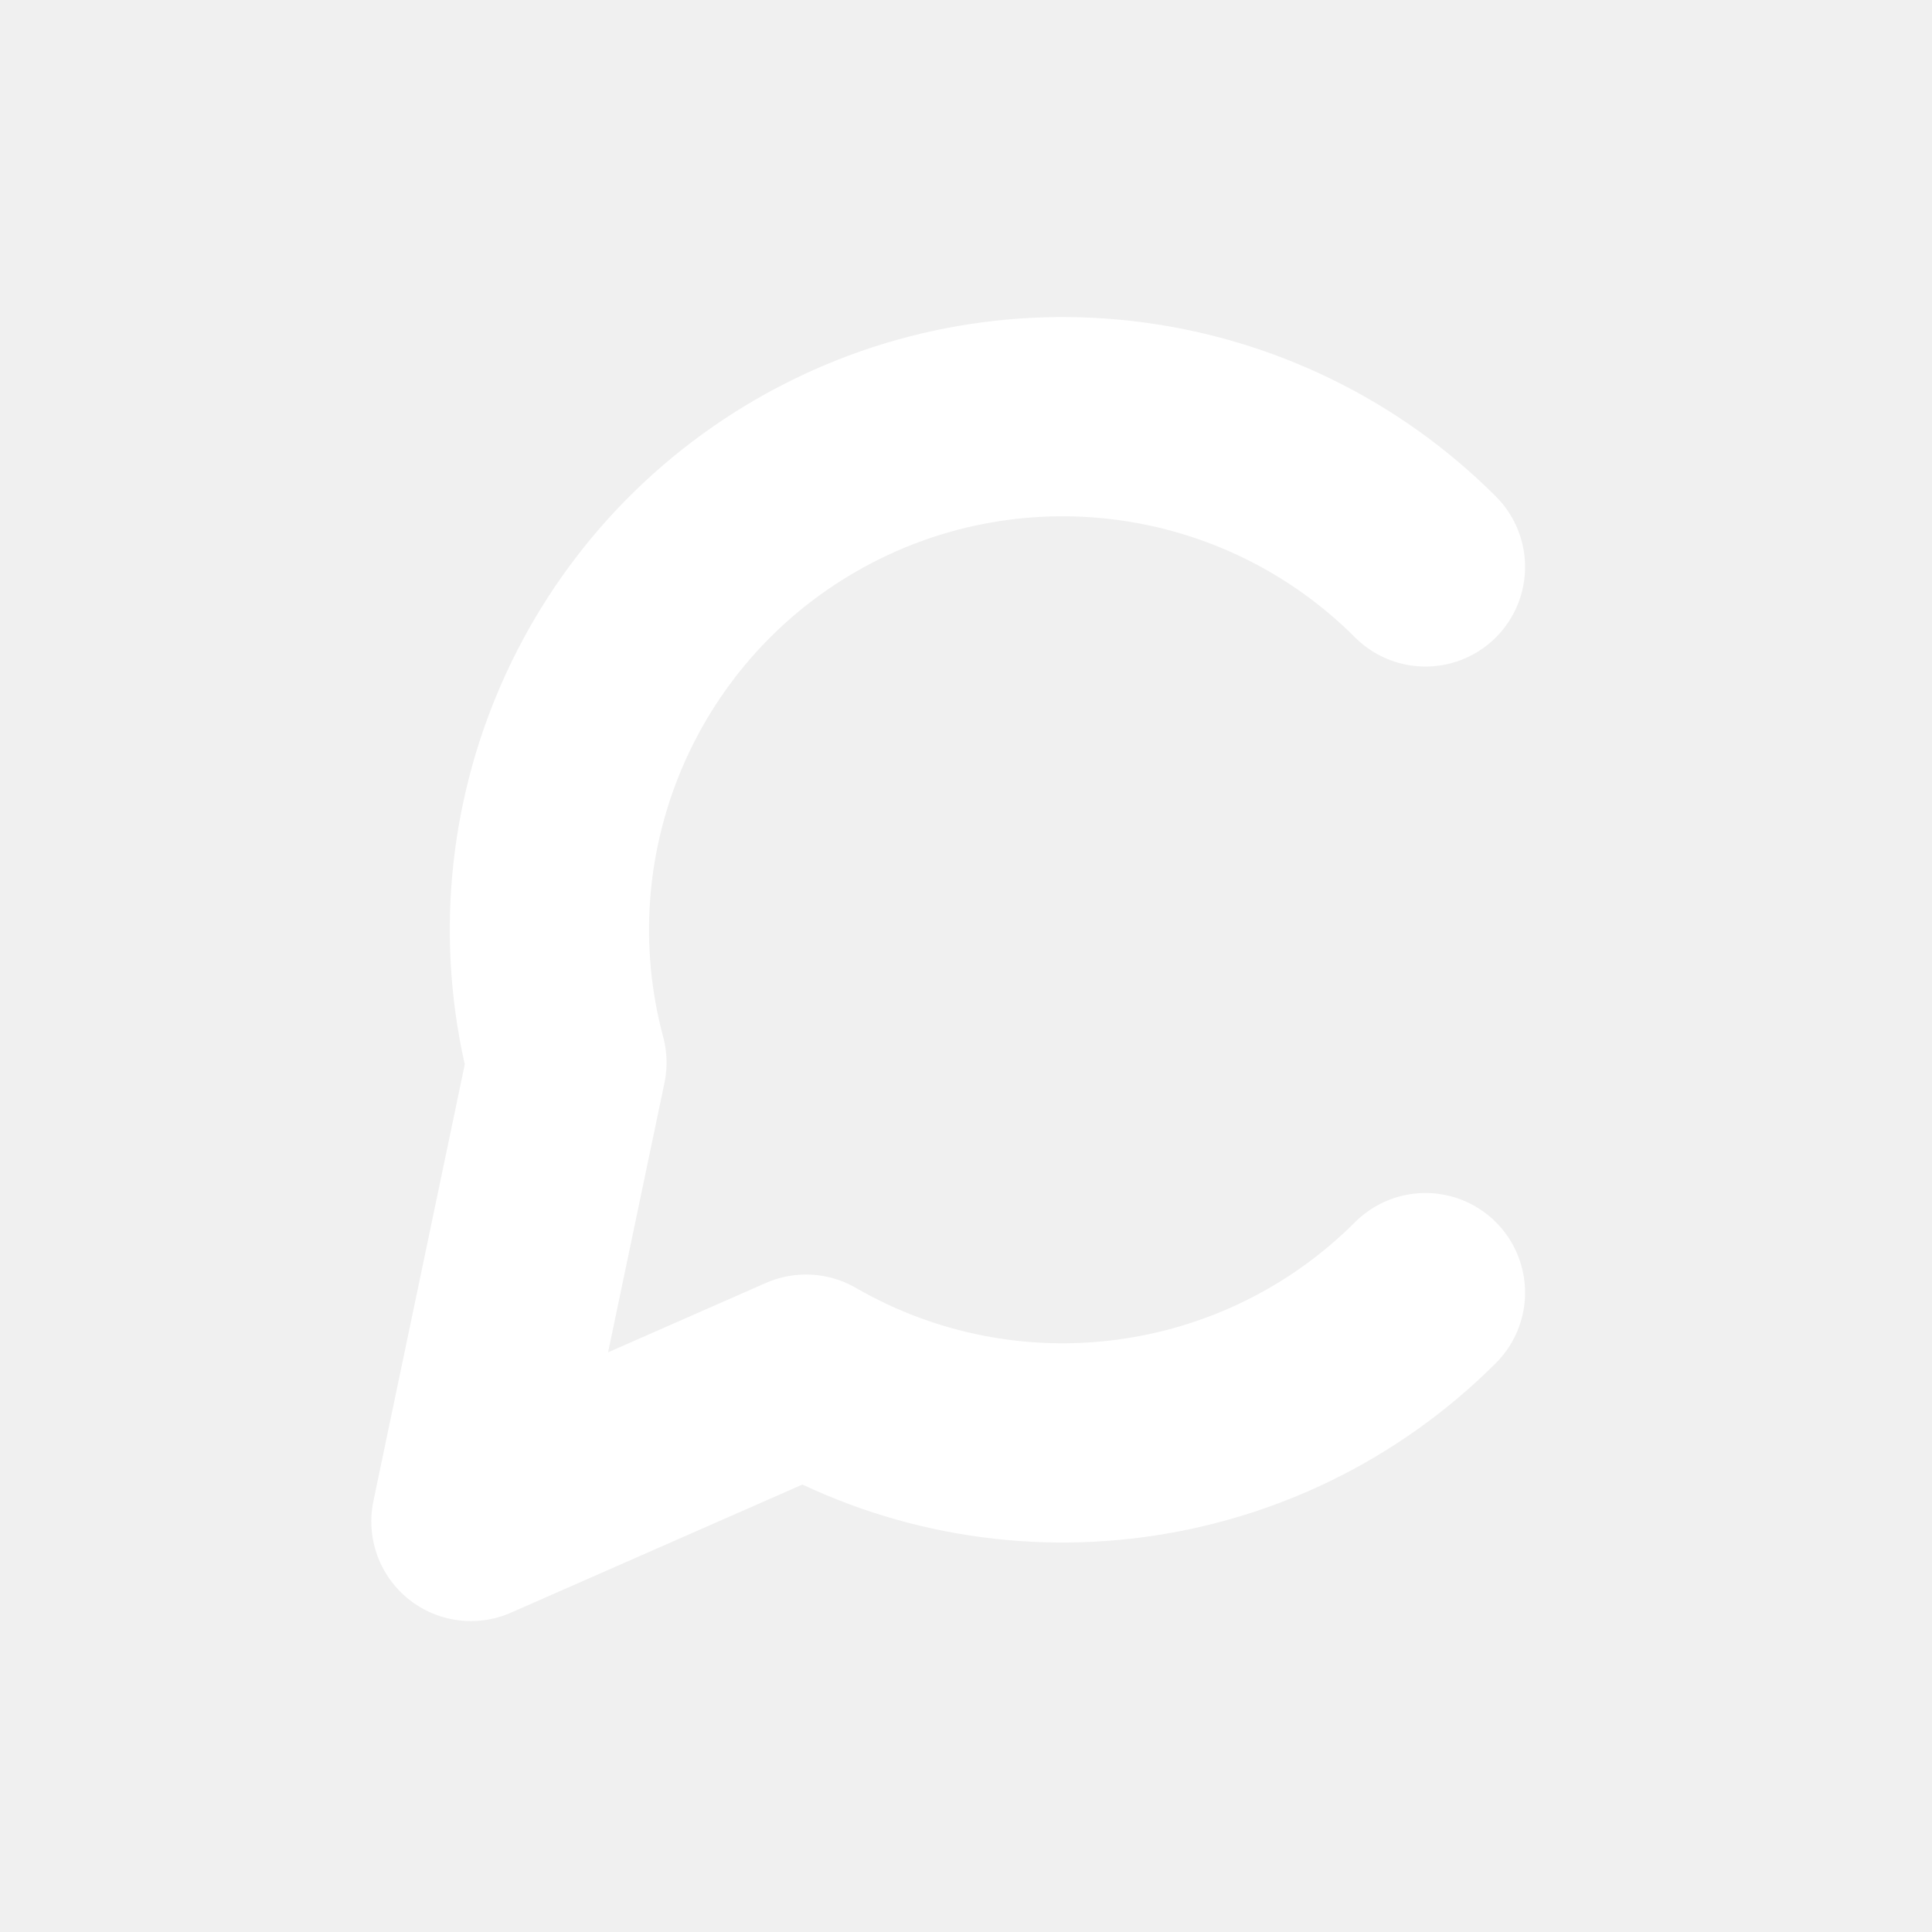
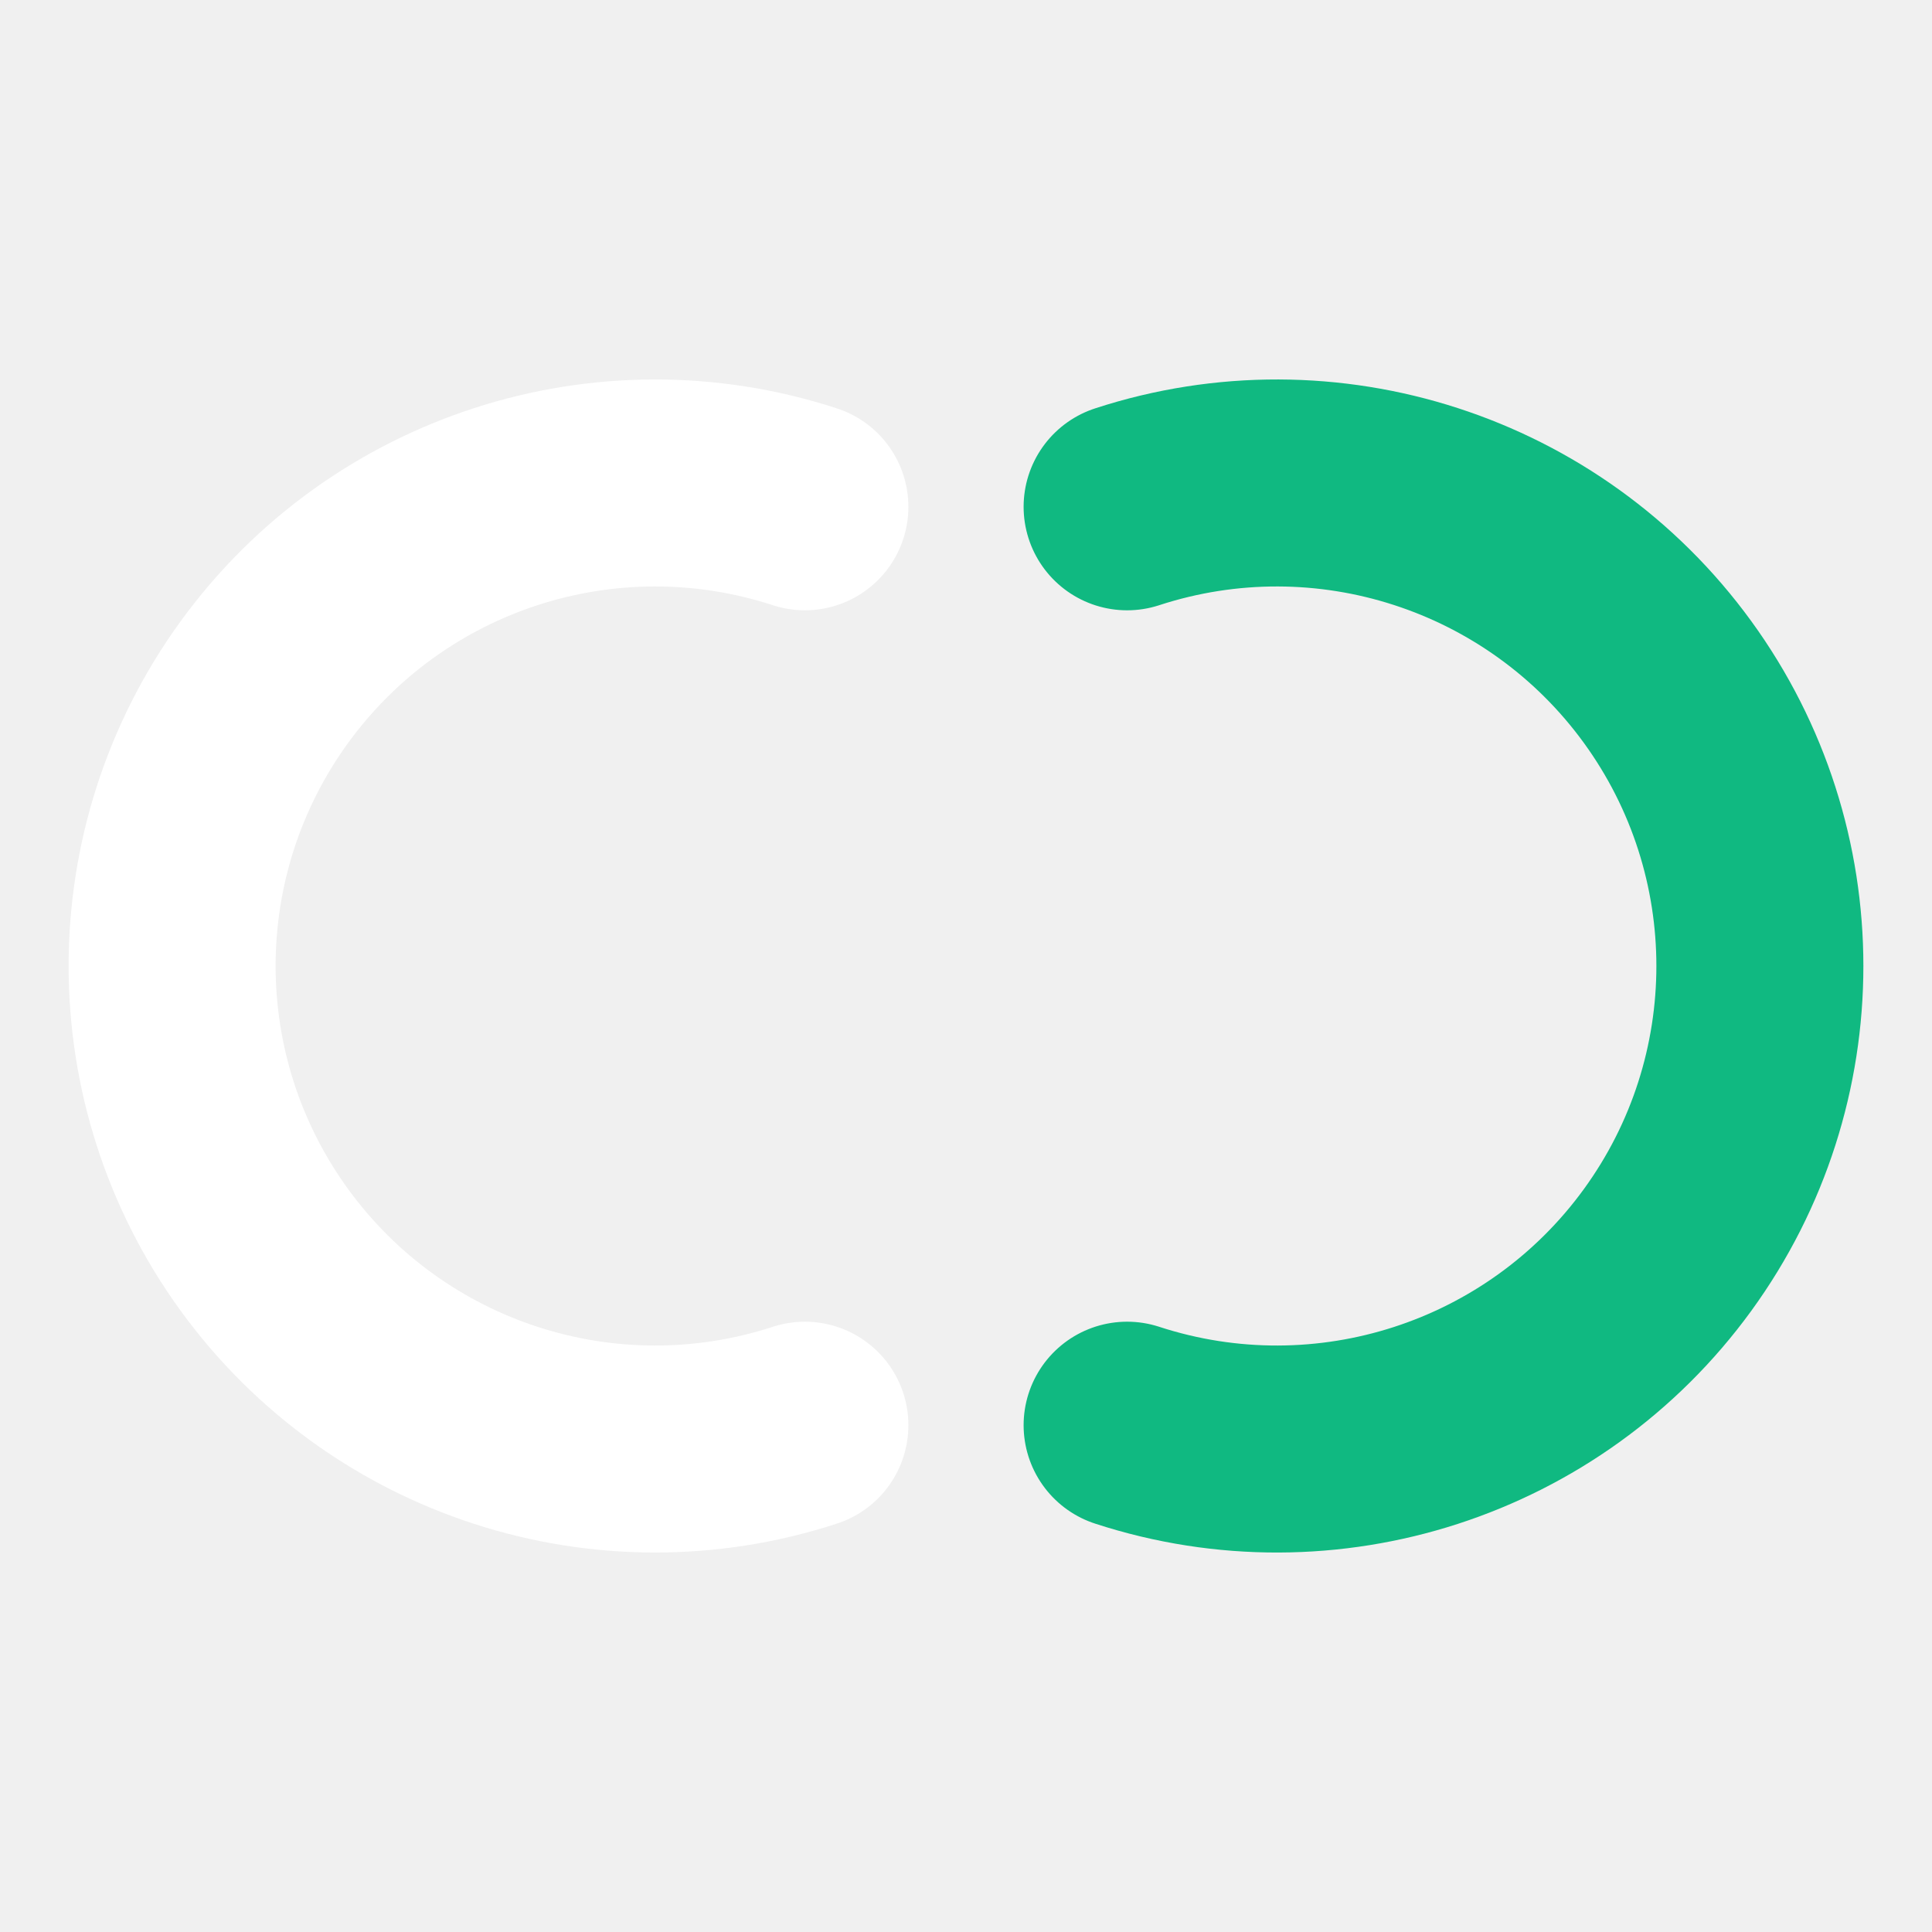
- <svg xmlns="http://www.w3.org/2000/svg" viewBox="0 0 32 32" width="32" height="32" role="img" aria-label="Converso">
-   <path transform="translate(1.6 -0.6)" d="M22.01 9.99A8.5 8.5 0 0 0 7.79 18.2L6.2 25.8l5.55-2.44A8.5 8.5 0 0 0 22.01 22.01" fill="none" stroke="#fff" stroke-width="3.3" stroke-linecap="round" stroke-linejoin="round" />
+ <svg xmlns="http://www.w3.org/2000/svg" viewBox="0 0 56 56" width="56" height="56" role="img" aria-label="Converso">
+   <g fill="none" stroke-width="6" stroke-linecap="round" transform="translate(0 6)">
+     <path d="M23.33 8.69A14 14 0 1 0 23.33 35.31" stroke="#ffffff" />
+     <path d="M32.67 8.69A14 14 0 1 1 32.67 35.31" stroke="#10b981" />
+   </g>
</svg>
